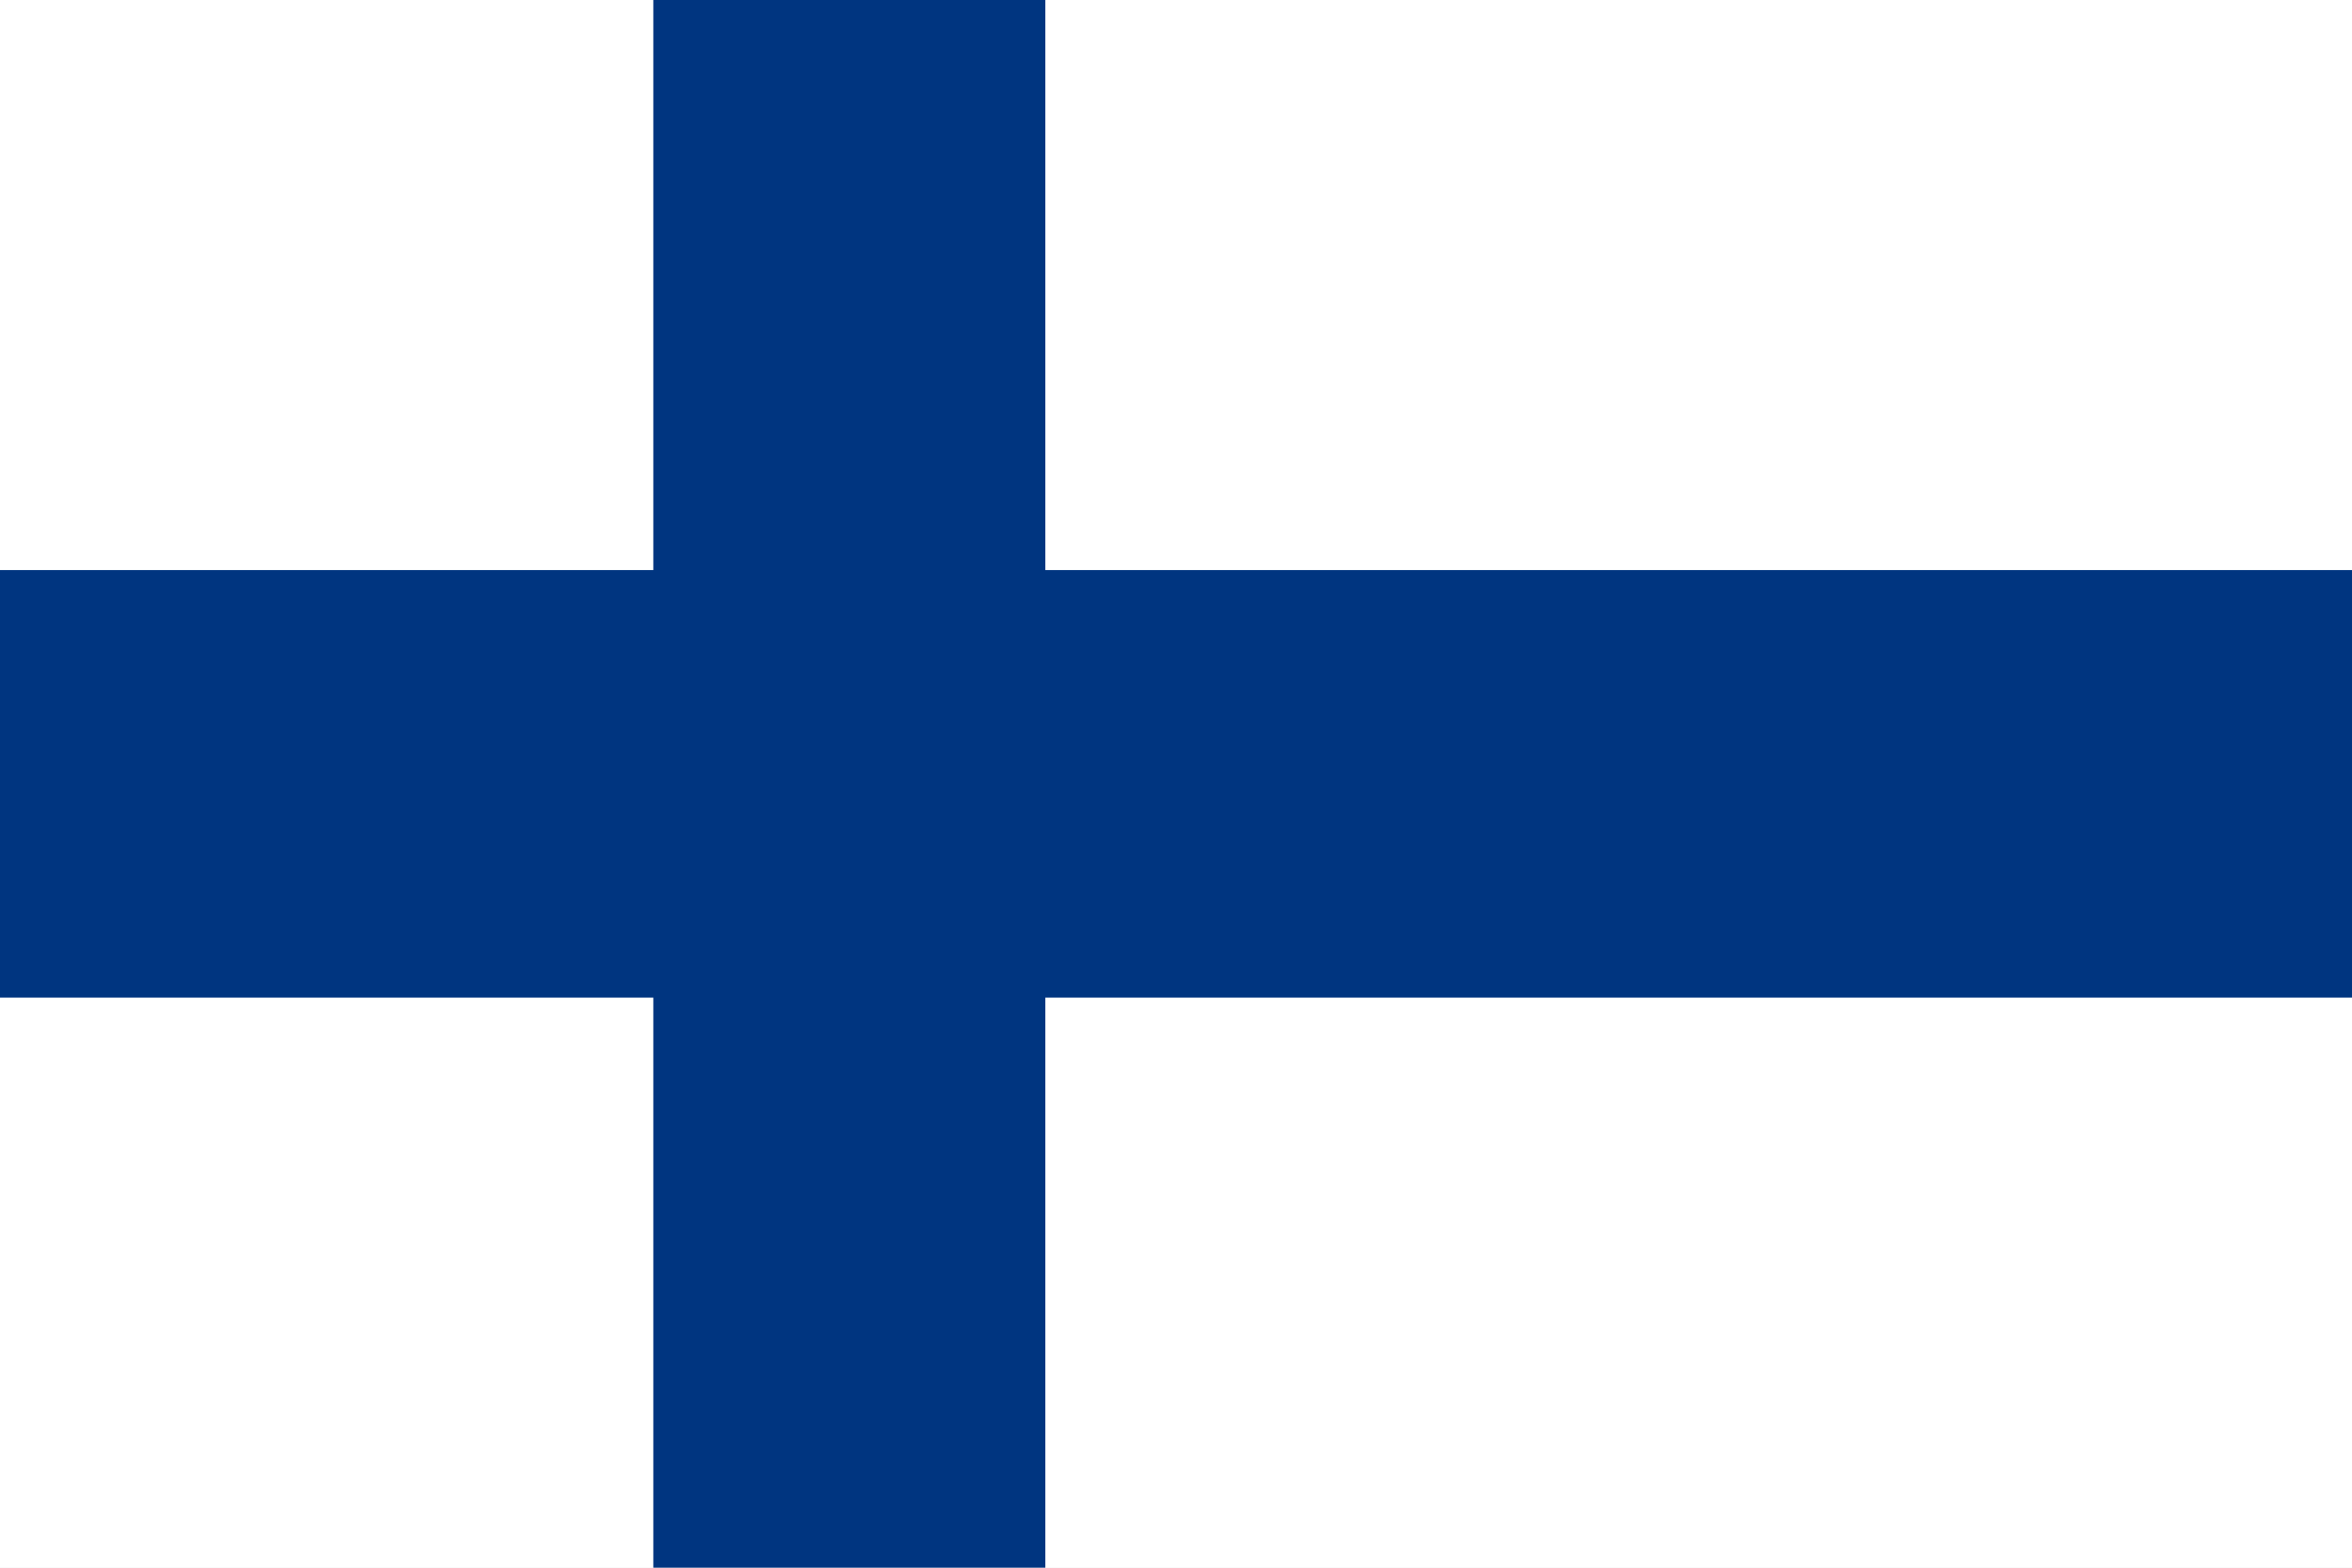
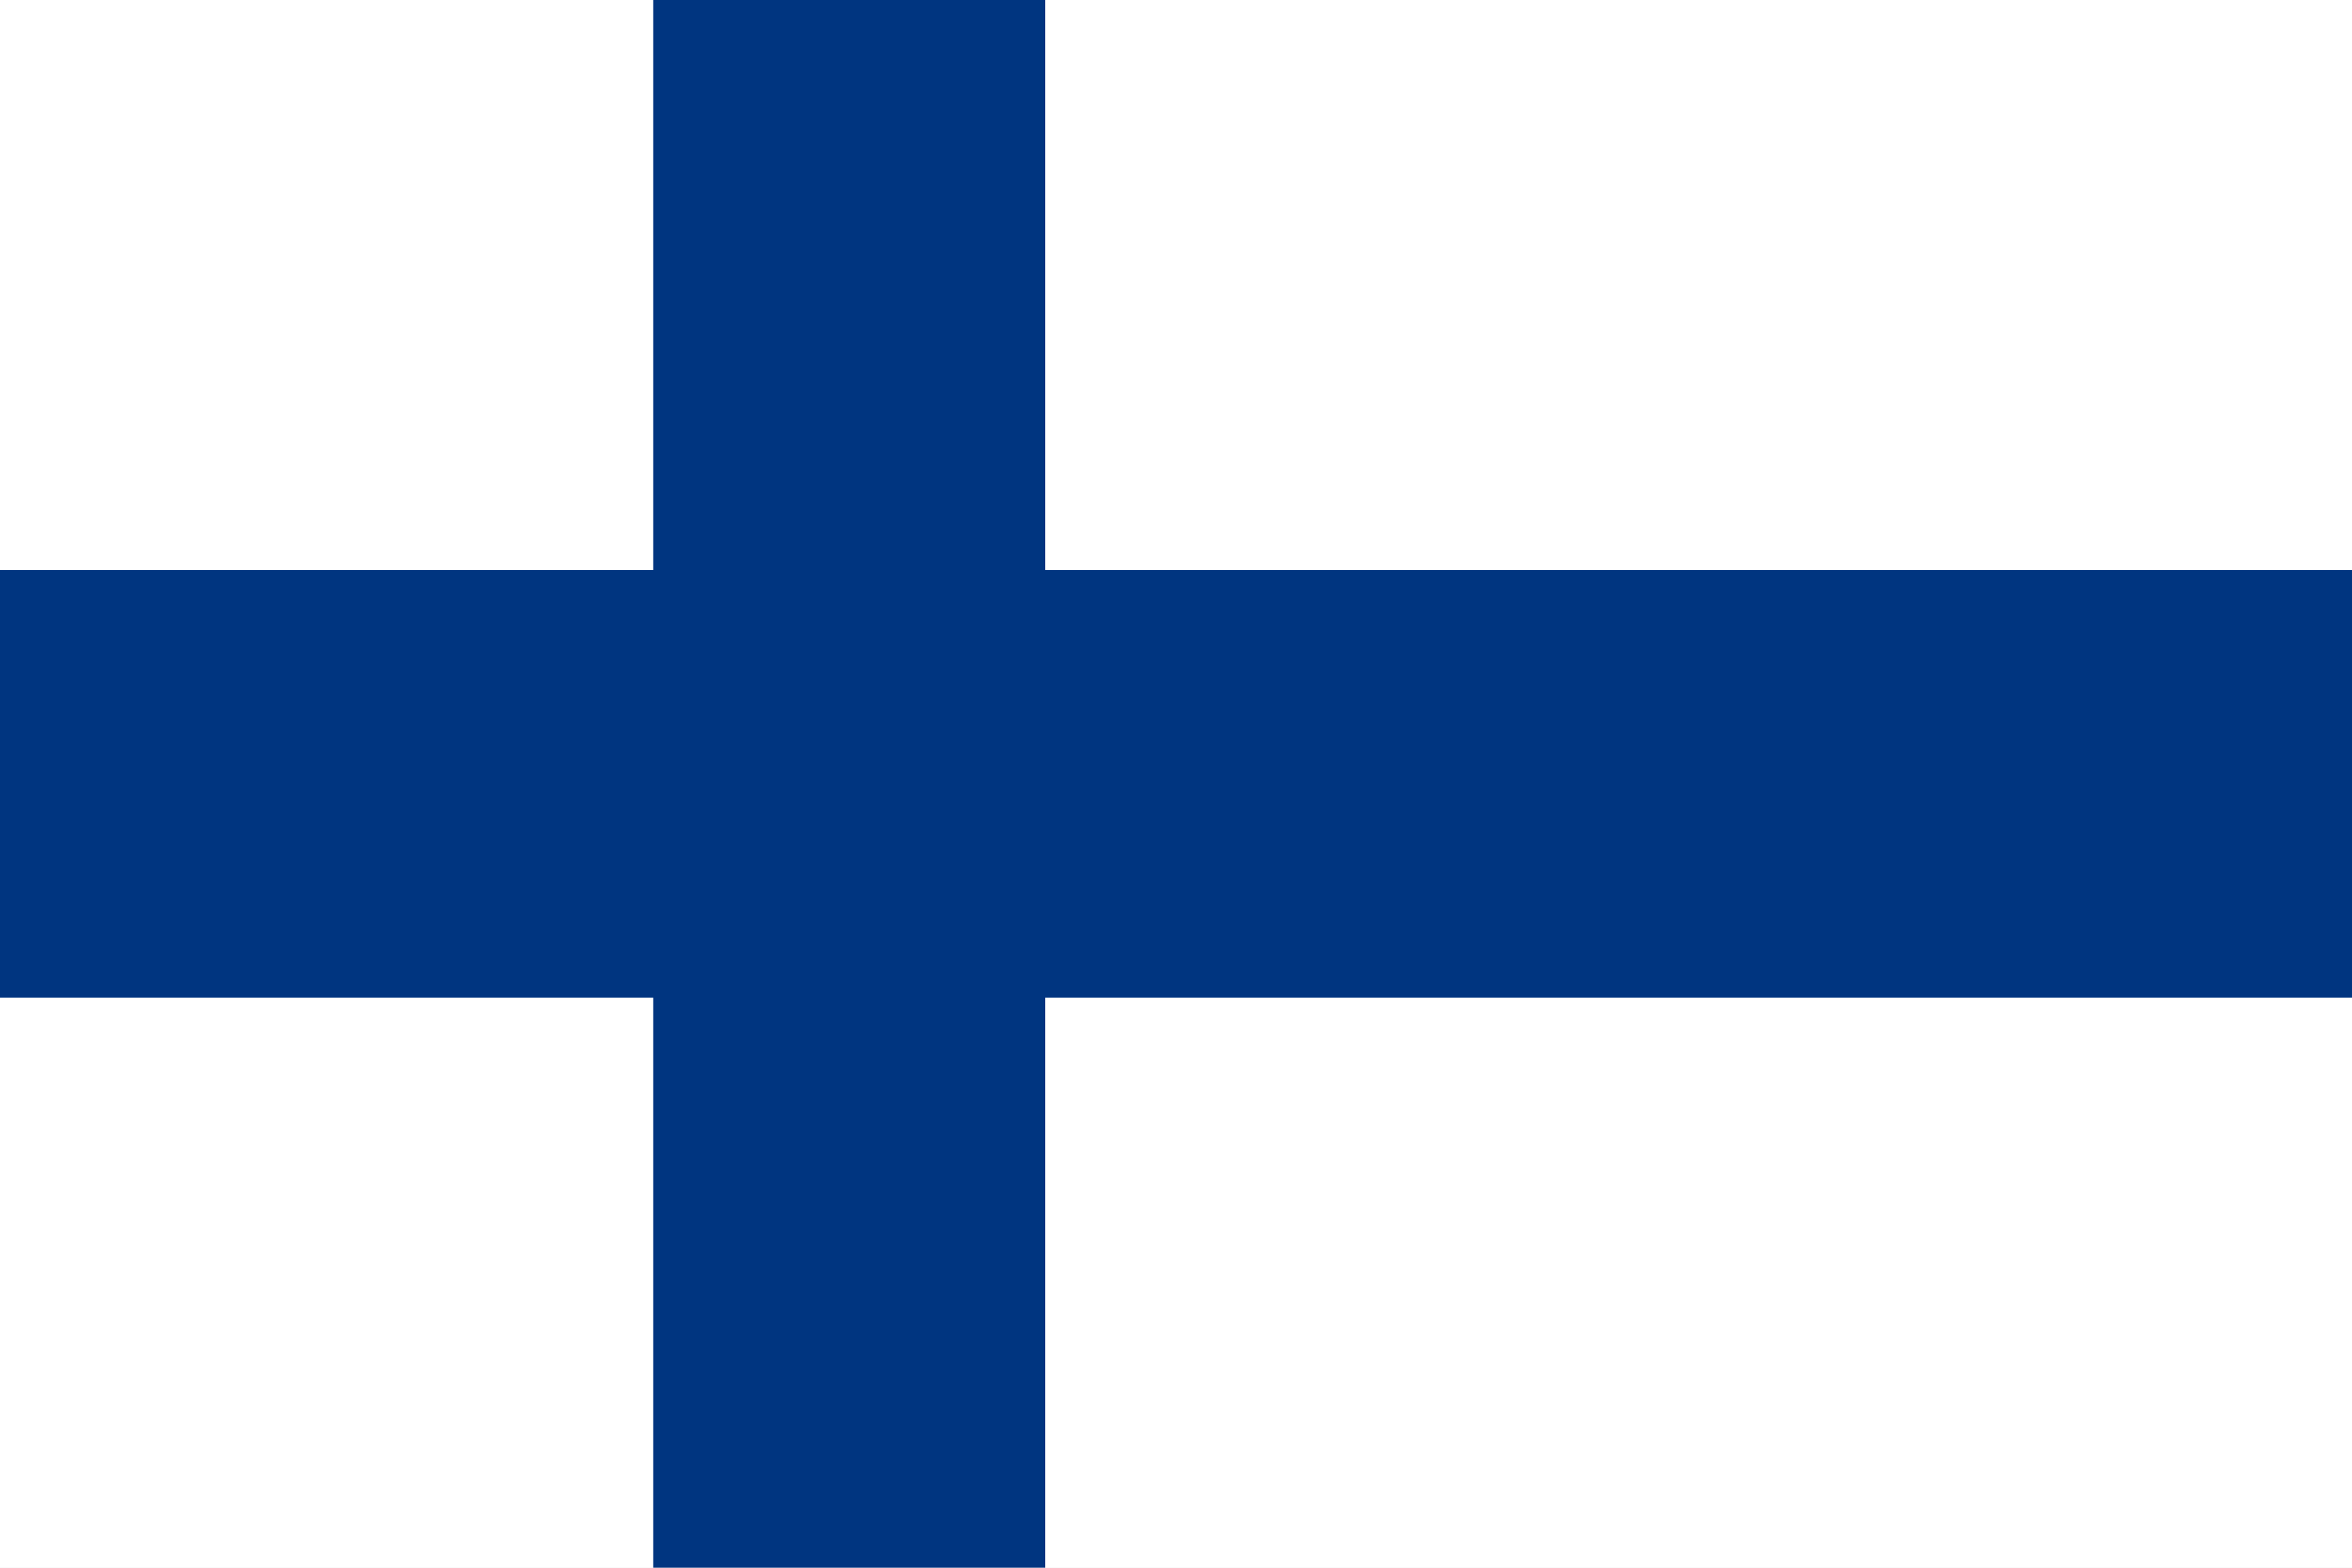
- <svg xmlns="http://www.w3.org/2000/svg" width="750" height="500" version="1.1">
-   <rect width="750" height="500" fill="#ffffff" />
-   <rect y="181.818" width="750" height="136.364" fill="#003580" />
-   <rect x="208.333" width="125" height="500" fill="#003580" />
+ <svg xmlns="http://www.w3.org/2000/svg" width="750" height="500">
+   <path fill="#fff" d="M0 0h750v500H0z" />
+   <path fill="#003580" d="M0 181.8h750v136.4H0z" />
+   <path fill="#003580" d="M208.3 0h125v500h-125z" />
</svg>
